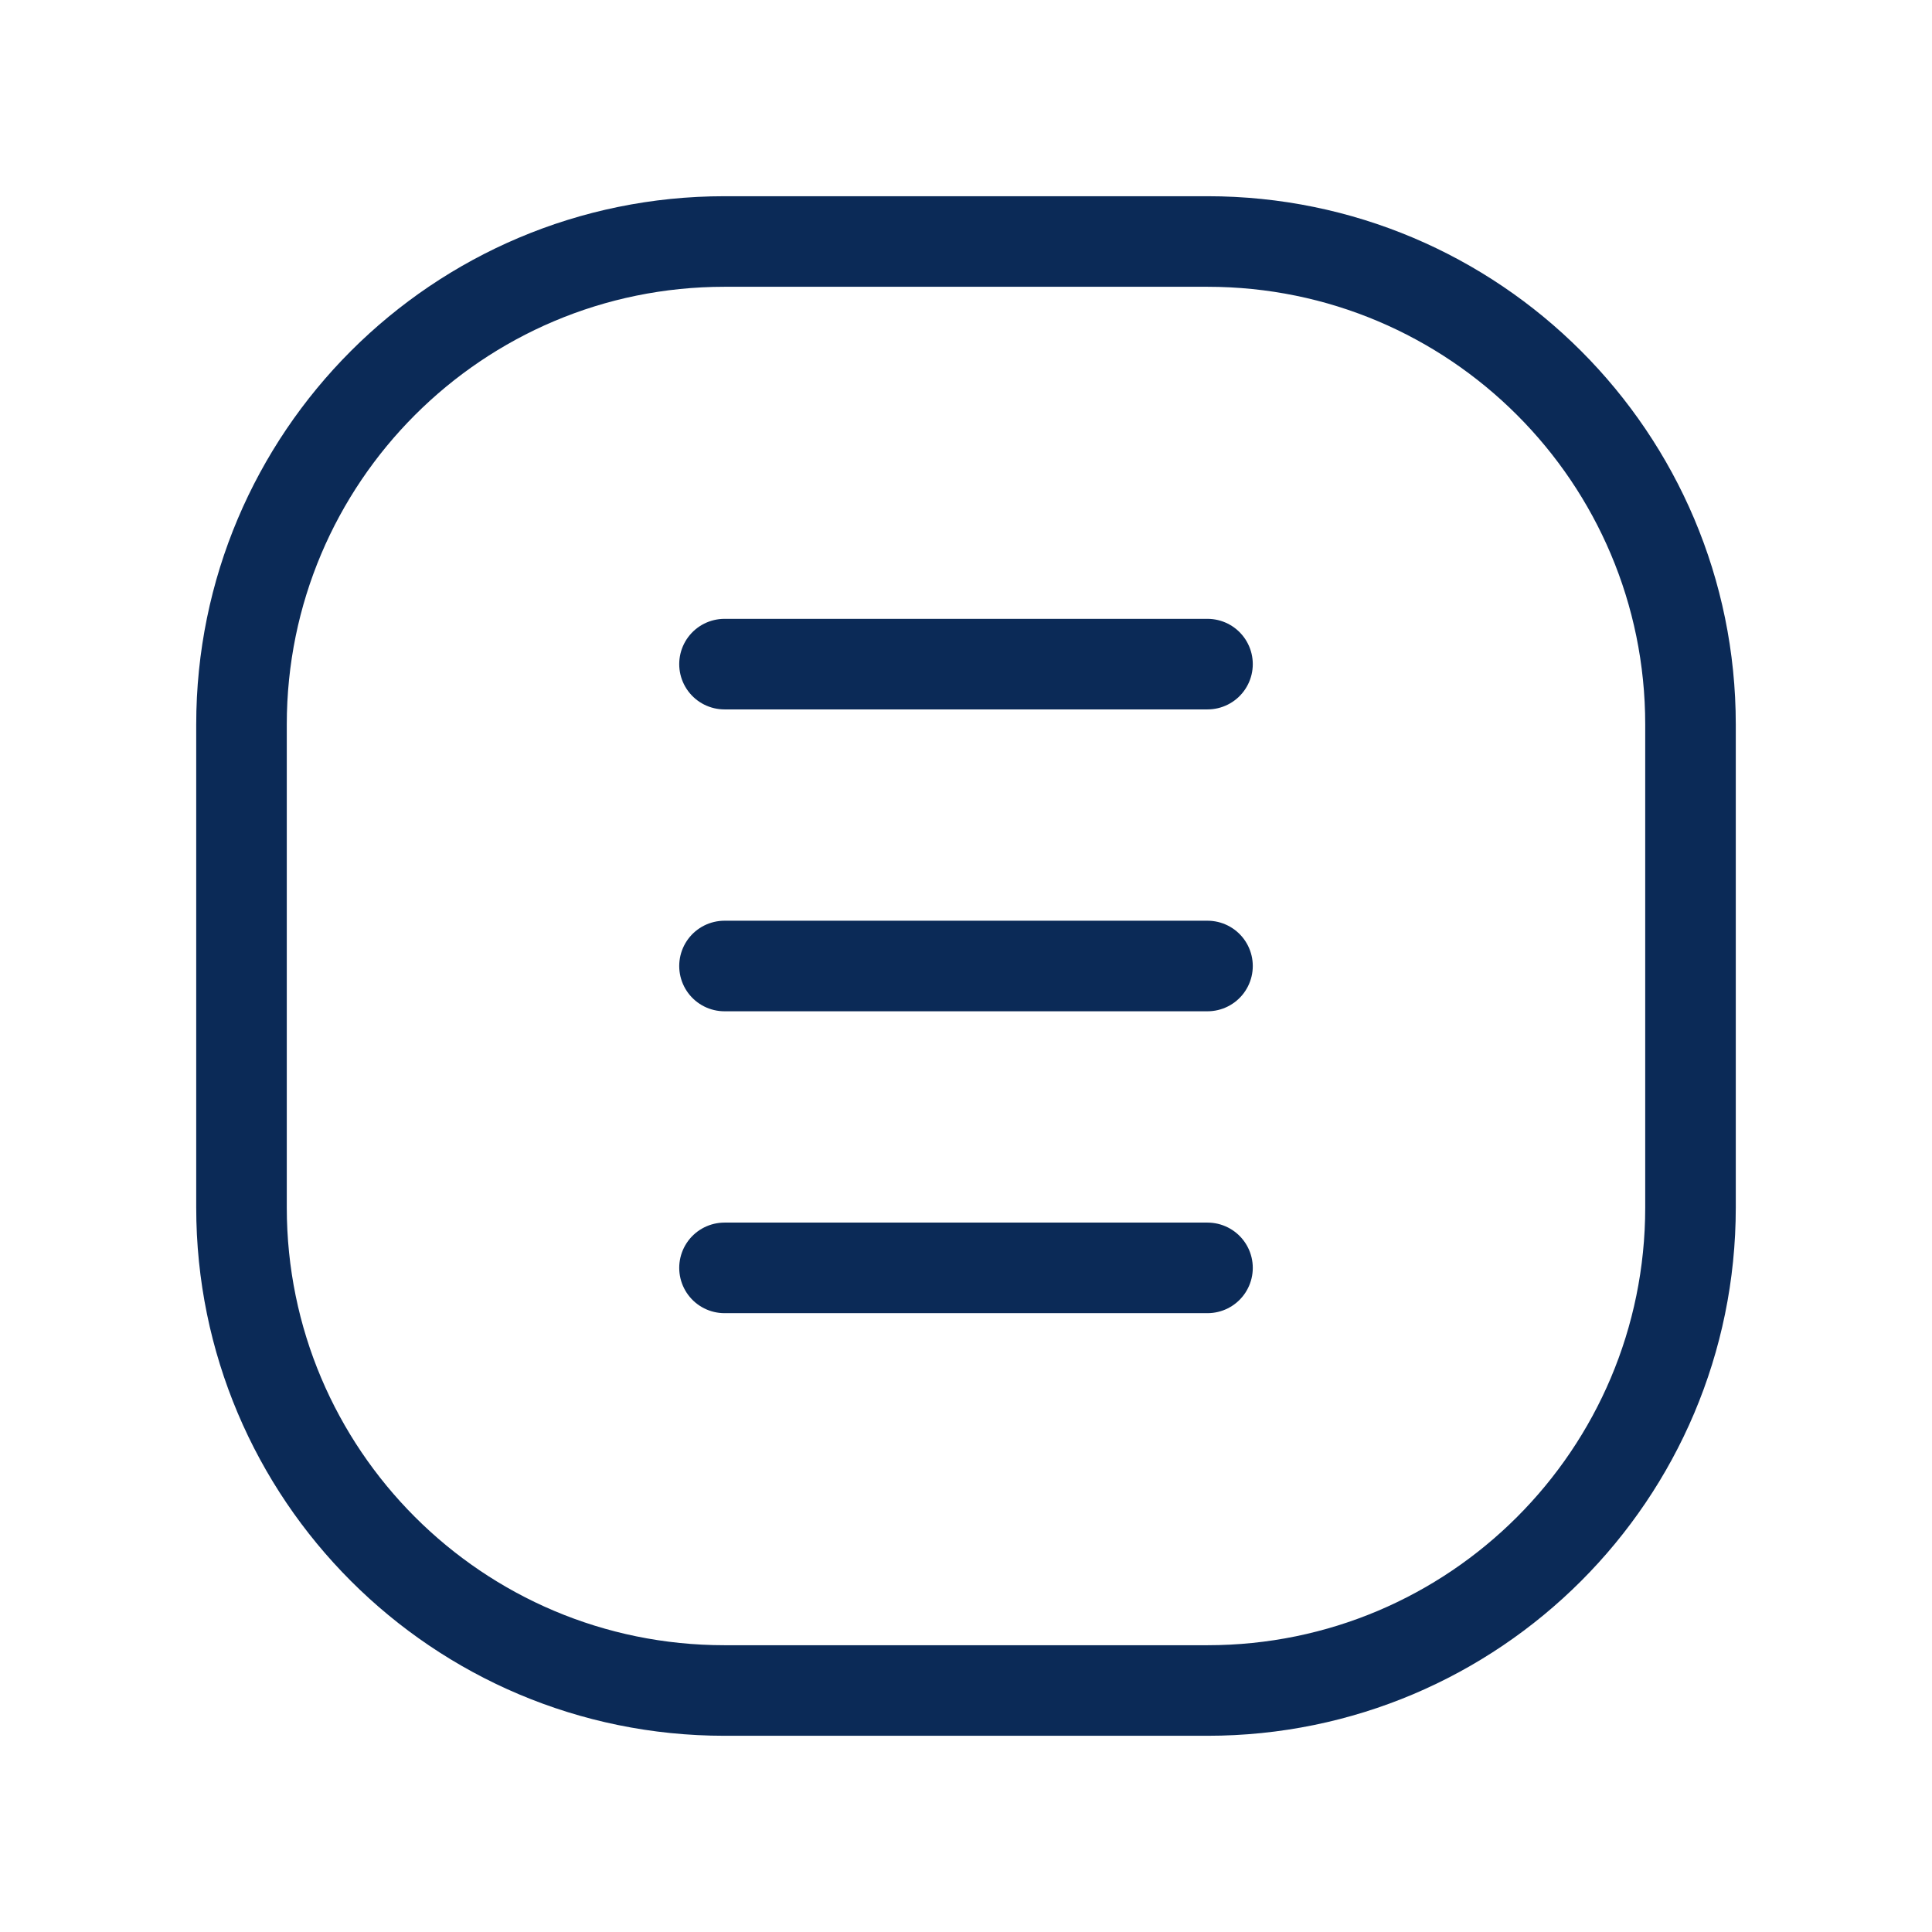
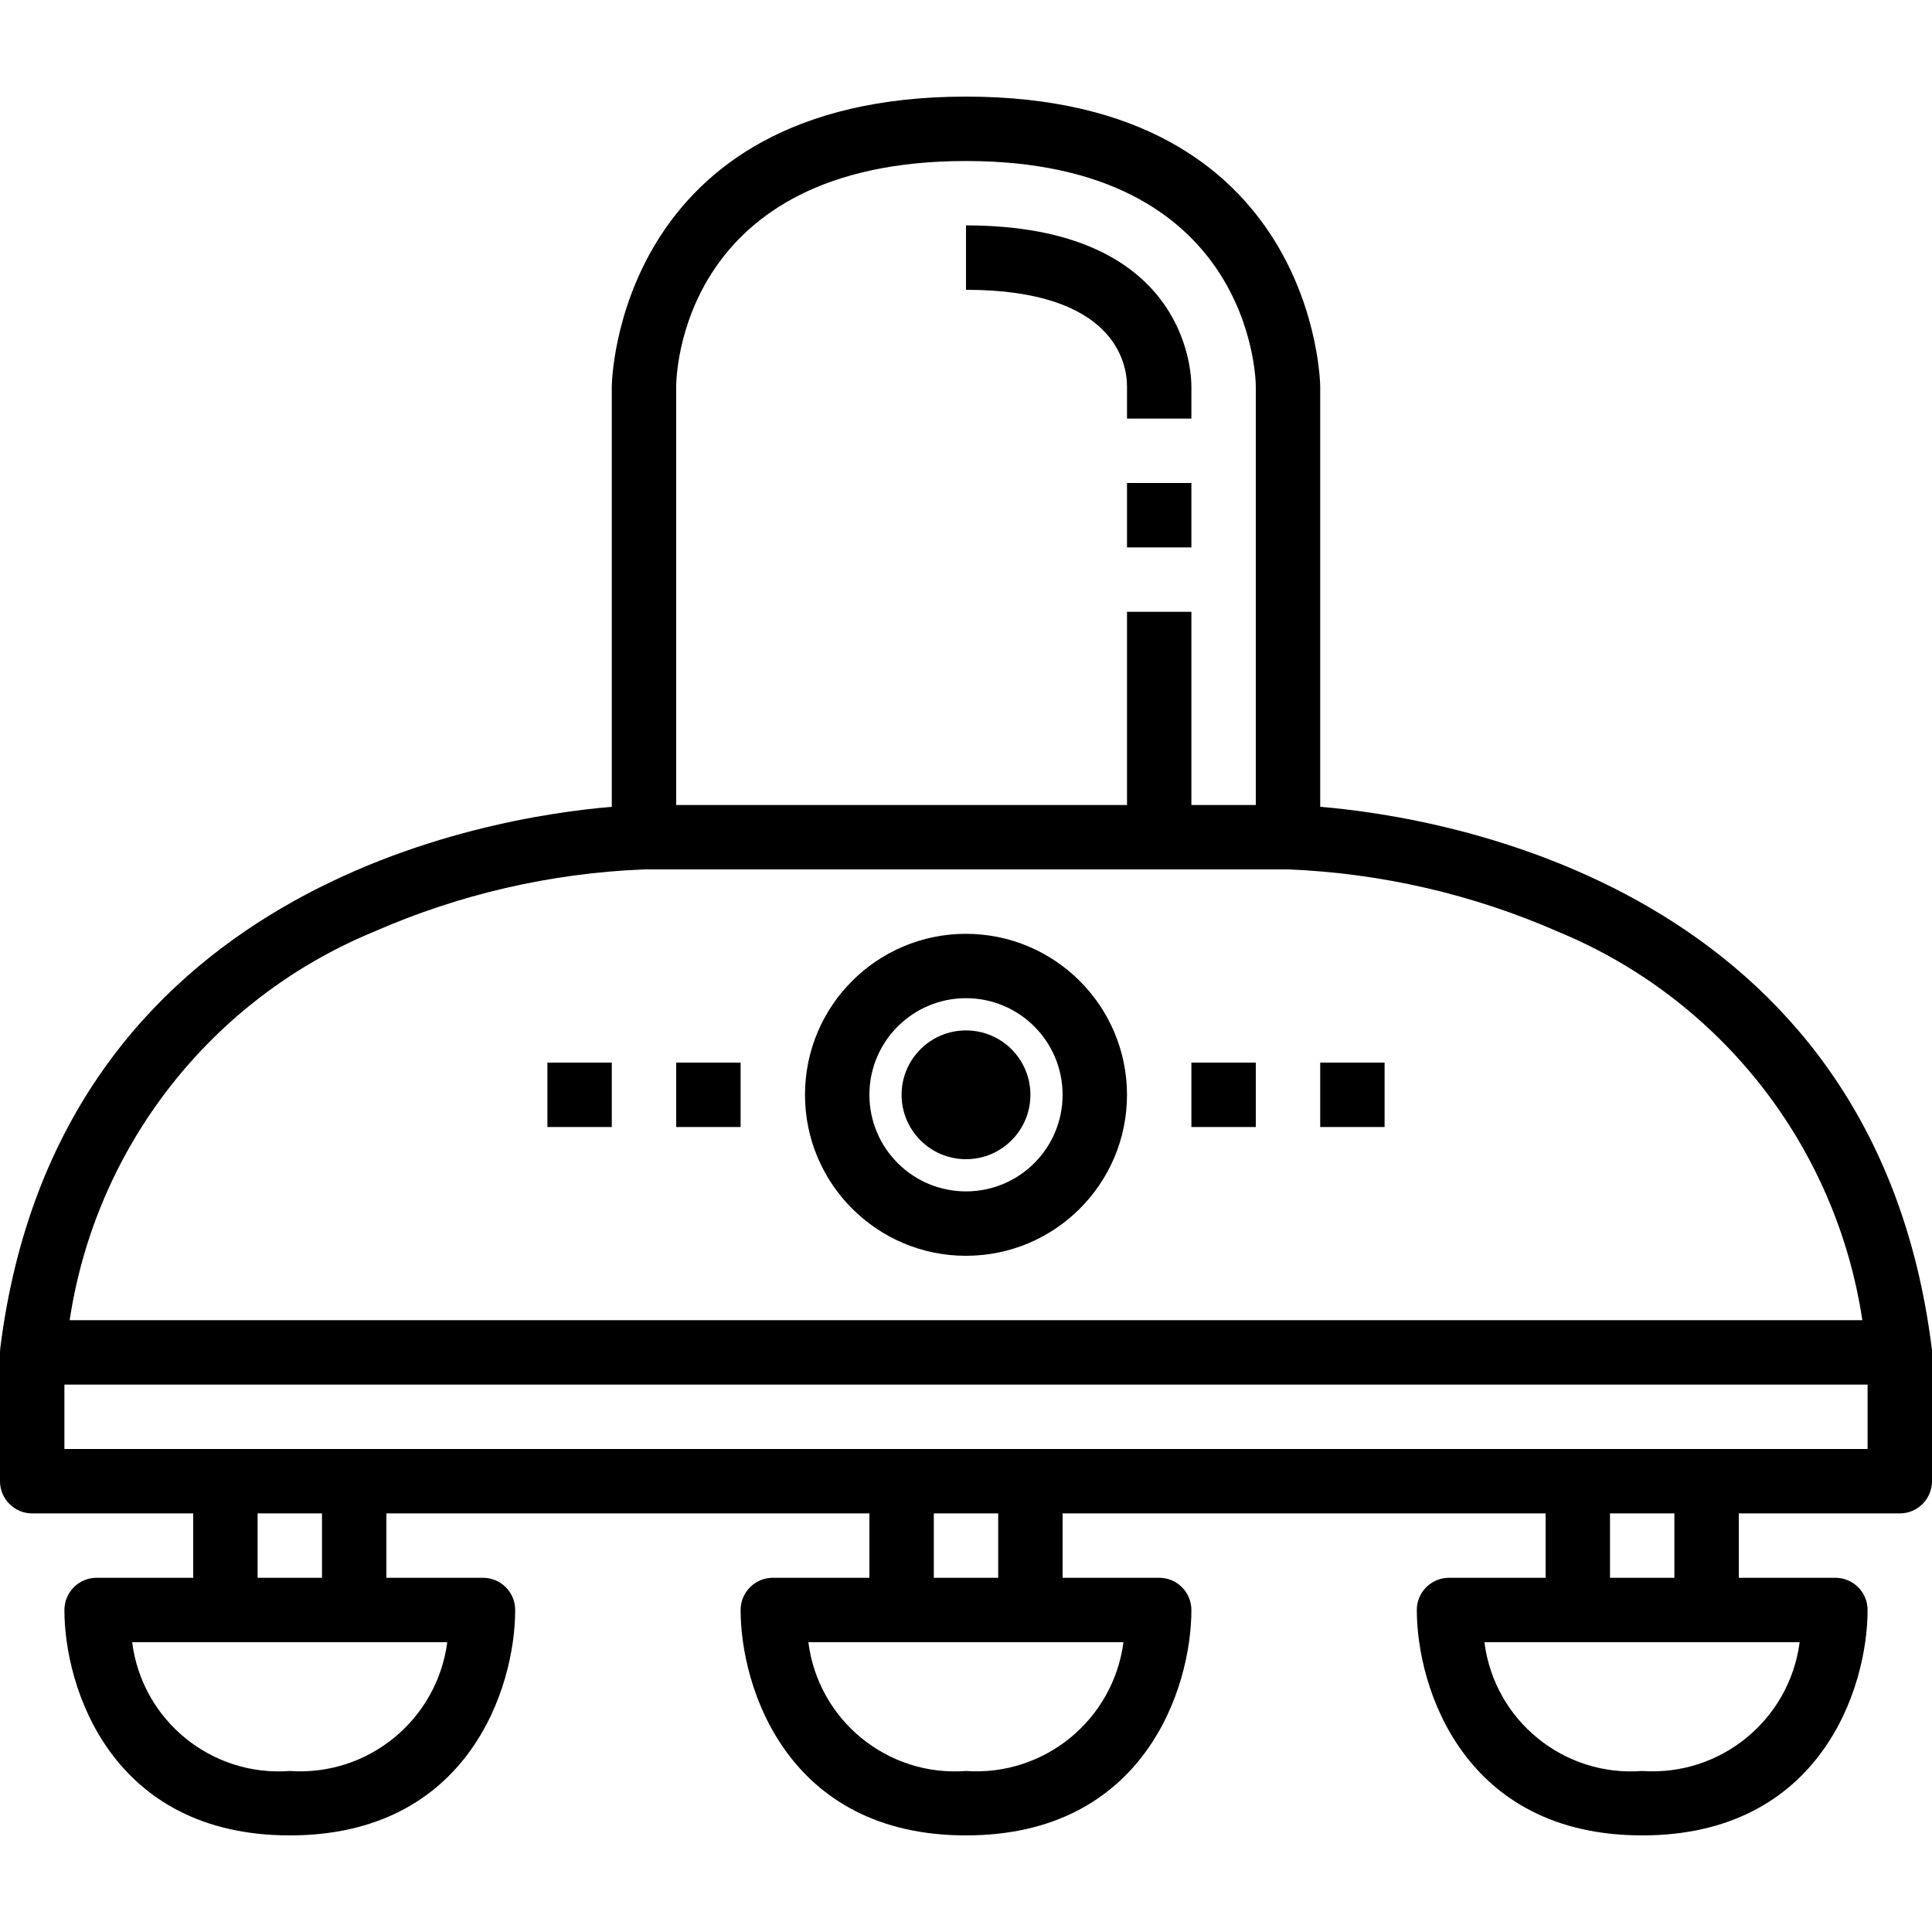
- <svg xmlns="http://www.w3.org/2000/svg" width="64" height="64" viewBox="0 0 64 64" fill="none">
-   <rect x="8" y="8" width="48" height="48" rx="16" stroke="#0B2A57" stroke-width="3" />
-   <path d="M24 22H40M24 32H40M24 42H40" stroke="#0B2A57" stroke-width="3" stroke-linecap="round" />
+ <svg xmlns="http://www.w3.org/2000/svg" width="56" height="56" viewBox="0 0 56 56" fill="none">
+   <path d="M55.993 39.084C54.32 25.667 41.8 23.679 38.267 23.386V11.2C38.267 11.116 38.149 2.8 28 2.8C17.851 2.8 17.733 11.116 17.733 11.2V23.386C14.2 23.679 1.685 25.667 0.007 39.084C0.007 39.103 0 39.178 0 39.2V42.933C0 43.449 0.418 43.867 0.933 43.867H5.6V45.733H2.8C2.285 45.733 1.867 46.151 1.867 46.667C1.867 48.926 3.232 53.2 8.4 53.2C13.568 53.2 14.933 48.926 14.933 46.667C14.933 46.151 14.515 45.733 14 45.733H11.2V43.867H25.2V45.733H22.4C21.885 45.733 21.467 46.151 21.467 46.667C21.467 48.926 22.832 53.2 28 53.2C33.168 53.2 34.533 48.926 34.533 46.667C34.533 46.151 34.115 45.733 33.6 45.733H30.8V43.867H44.8V45.733H42C41.485 45.733 41.067 46.151 41.067 46.667C41.067 48.926 42.432 53.2 47.6 53.2C52.768 53.2 54.133 48.926 54.133 46.667C54.133 46.151 53.715 45.733 53.2 45.733H50.4V43.867H55.067C55.582 43.867 56 43.449 56 42.933V39.2C56 39.179 56 39.107 55.993 39.084ZM19.6 11.2C19.6 10.933 19.693 4.667 28 4.667C36.249 4.667 36.4 10.937 36.4 11.2V23.333H34.533V17.733H32.667V23.333H19.6V11.2ZM10.827 27.011C13.304 25.923 15.963 25.308 18.667 25.2H37.333C40.037 25.308 42.696 25.923 45.173 27.011C49.88 28.958 53.222 33.23 53.981 38.267H2.019C2.778 33.23 6.12 28.958 10.827 27.011ZM8.4 51.333C6.126 51.504 4.117 49.863 3.831 47.6H12.964C12.668 49.855 10.669 51.49 8.4 51.333ZM9.333 45.733H7.467V43.867H9.333V45.733ZM28 51.333C25.726 51.504 23.717 49.863 23.431 47.6H32.564C32.268 49.855 30.269 51.49 28 51.333ZM28.933 45.733H27.067V43.867H28.933V45.733ZM47.6 51.333C45.324 51.507 43.312 49.865 43.027 47.6H52.164C51.868 49.855 49.869 51.49 47.6 51.333ZM48.533 45.733H46.667V43.867H48.533V45.733ZM54.133 42H1.867V40.133H54.133V42Z" fill="currentColor" />
+   <path d="M28 27.067C25.423 27.067 23.333 29.156 23.333 31.733C23.333 34.31 25.423 36.4 28 36.4C30.577 36.4 32.667 34.31 32.667 31.733C32.663 29.157 30.576 27.07 28 27.067ZM28 34.533C26.454 34.533 25.2 33.28 25.2 31.733C25.2 30.187 26.454 28.933 28 28.933C29.546 28.933 30.8 30.187 30.8 31.733C30.8 33.28 29.546 34.533 28 34.533Z" fill="currentColor" />
+   <path d="M29.867 31.733C29.867 32.764 29.031 33.6 28 33.6C26.969 33.6 26.133 32.764 26.133 31.733C26.133 30.703 26.969 29.867 28 29.867C29.031 29.867 29.867 30.703 29.867 31.733Z" fill="currentColor" />
+   <path d="M32.667 14H34.533V15.867H32.667V14Z" fill="currentColor" />
+   <path d="M32.667 11.2V12.133H34.533V11.2C34.533 10.722 34.346 6.533 28 6.533V8.4C32.331 8.4 32.667 10.547 32.667 11.2Z" fill="currentColor" />
+   <path d="M19.6 30.8H21.467V32.667H19.6V30.8Z" fill="currentColor" />
+   <path d="M15.867 30.8H17.733V32.667H15.867V30.8Z" fill="currentColor" />
+   <path d="M34.533 30.8H36.4V32.667H34.533V30.8Z" fill="currentColor" />
+   <path d="M38.267 30.8H40.133V32.667H38.267V30.8Z" fill="currentColor" />
</svg>
